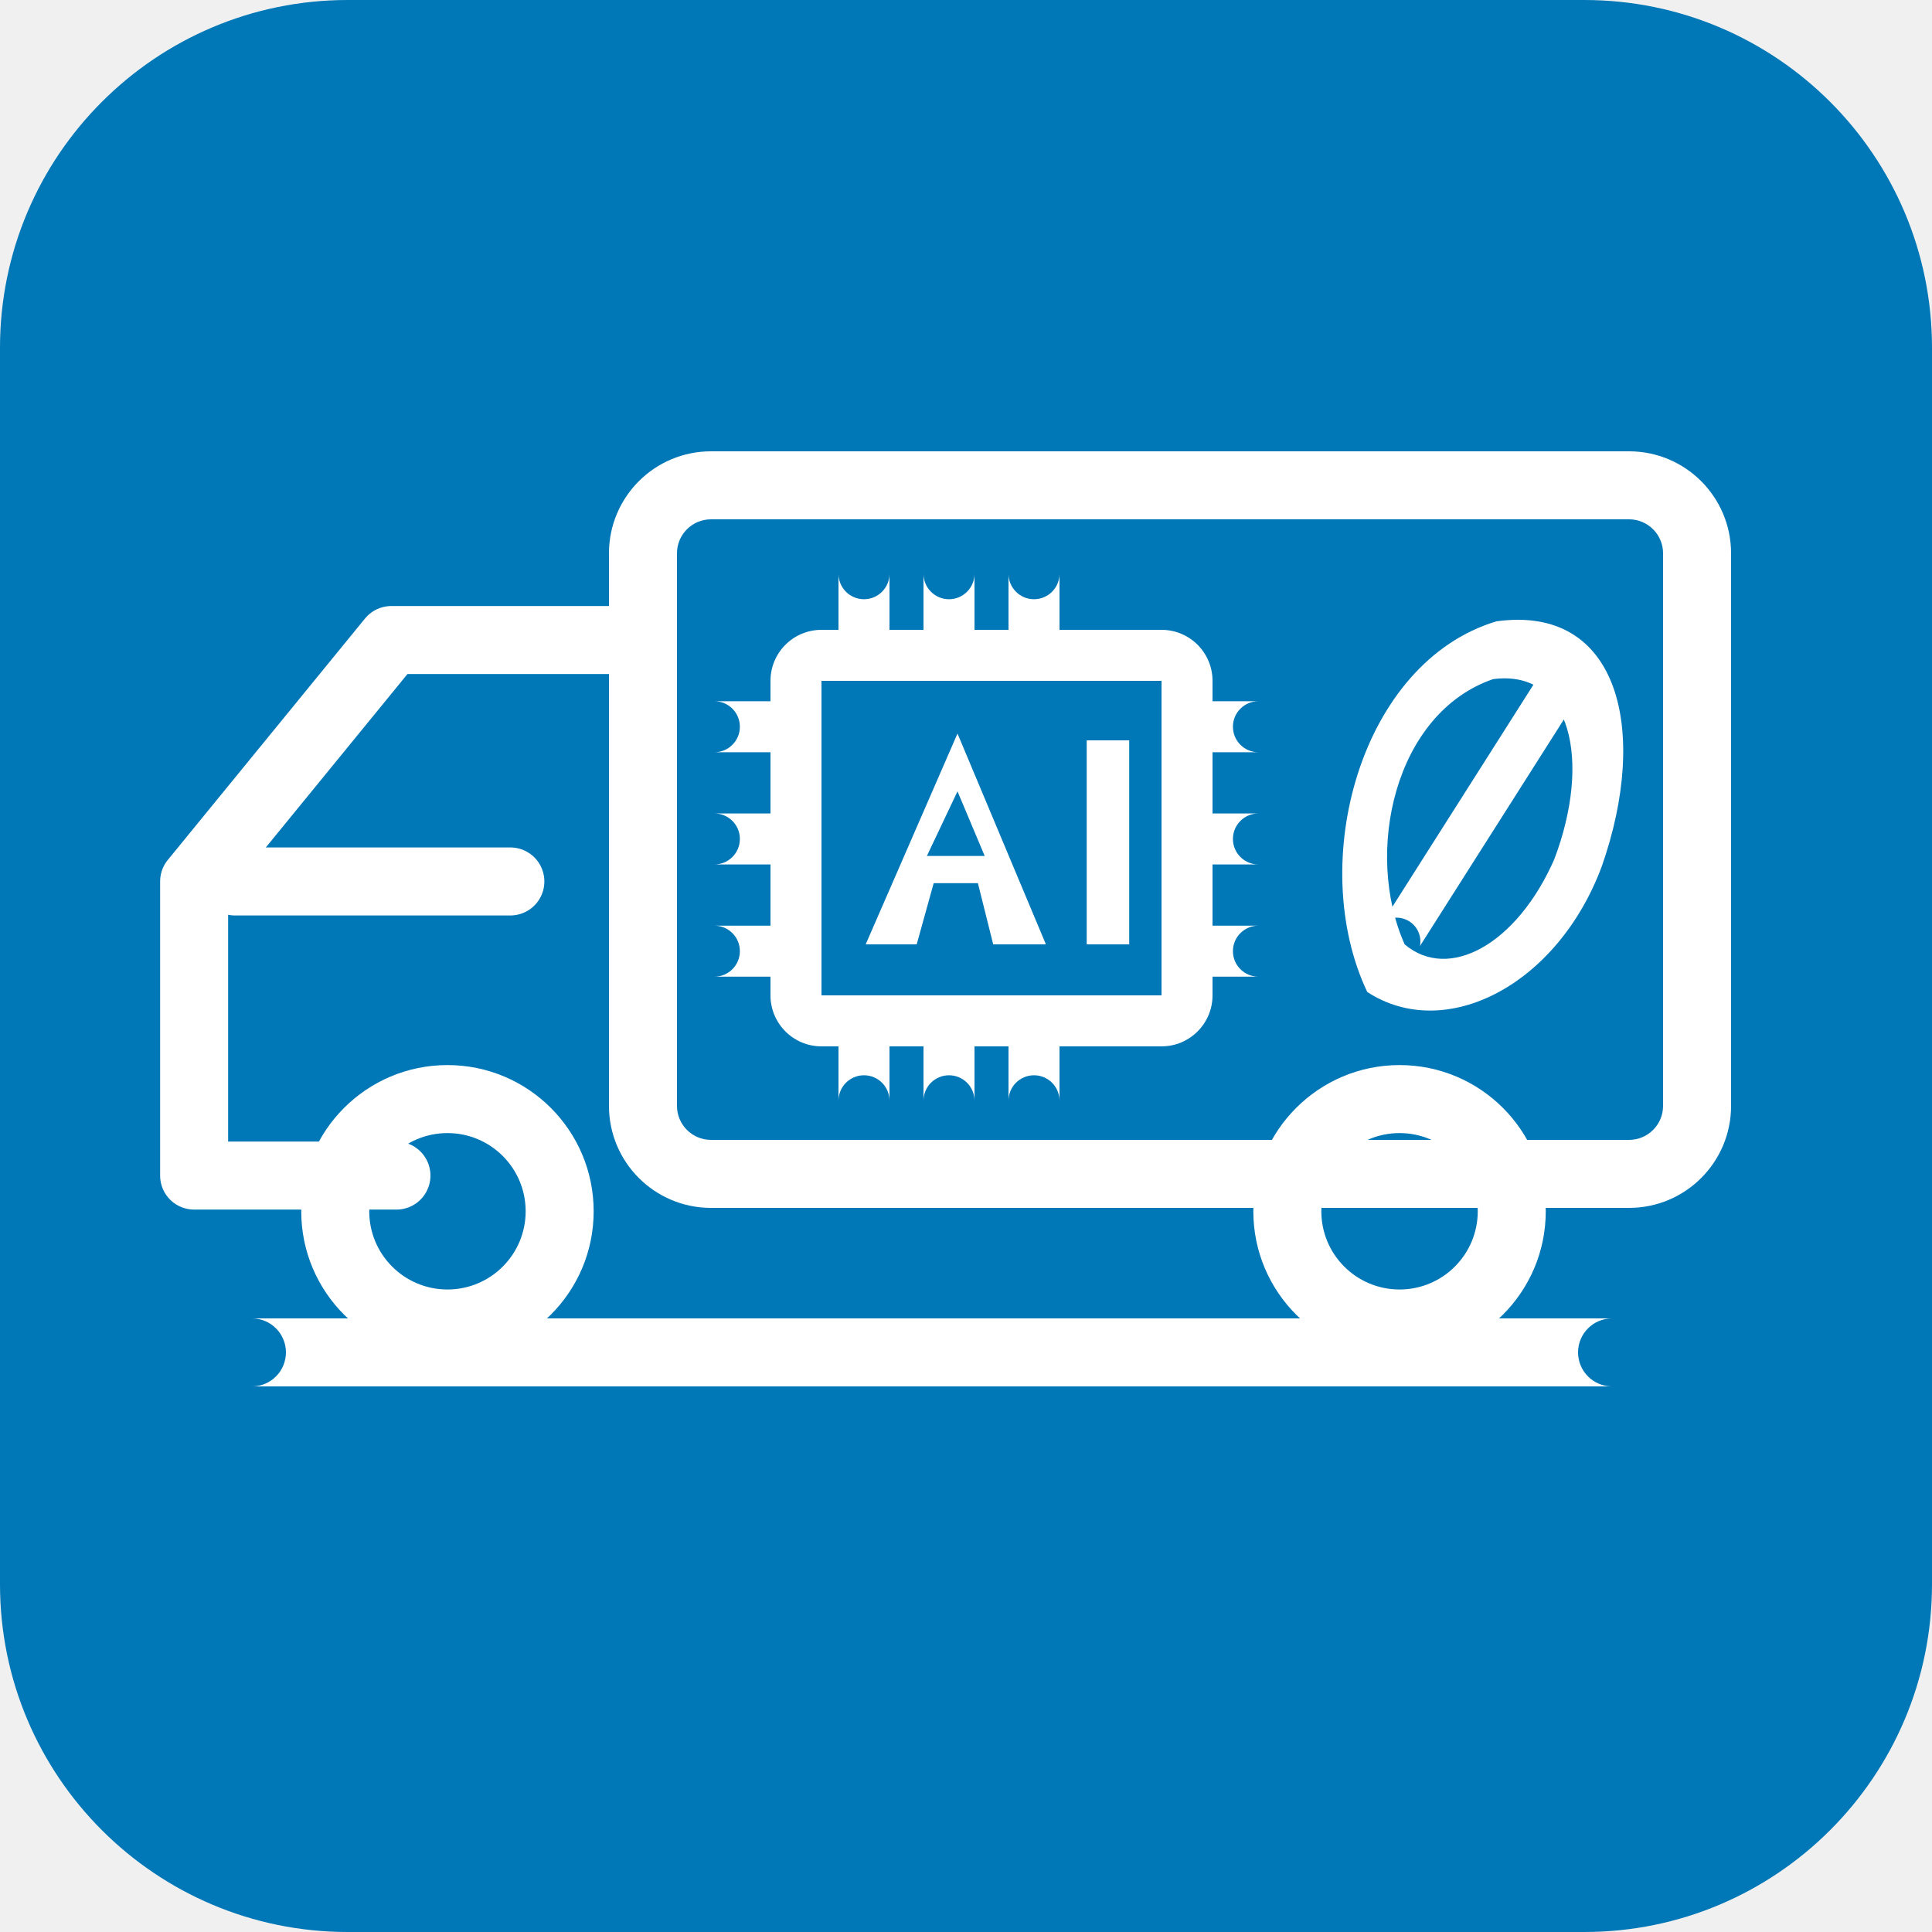
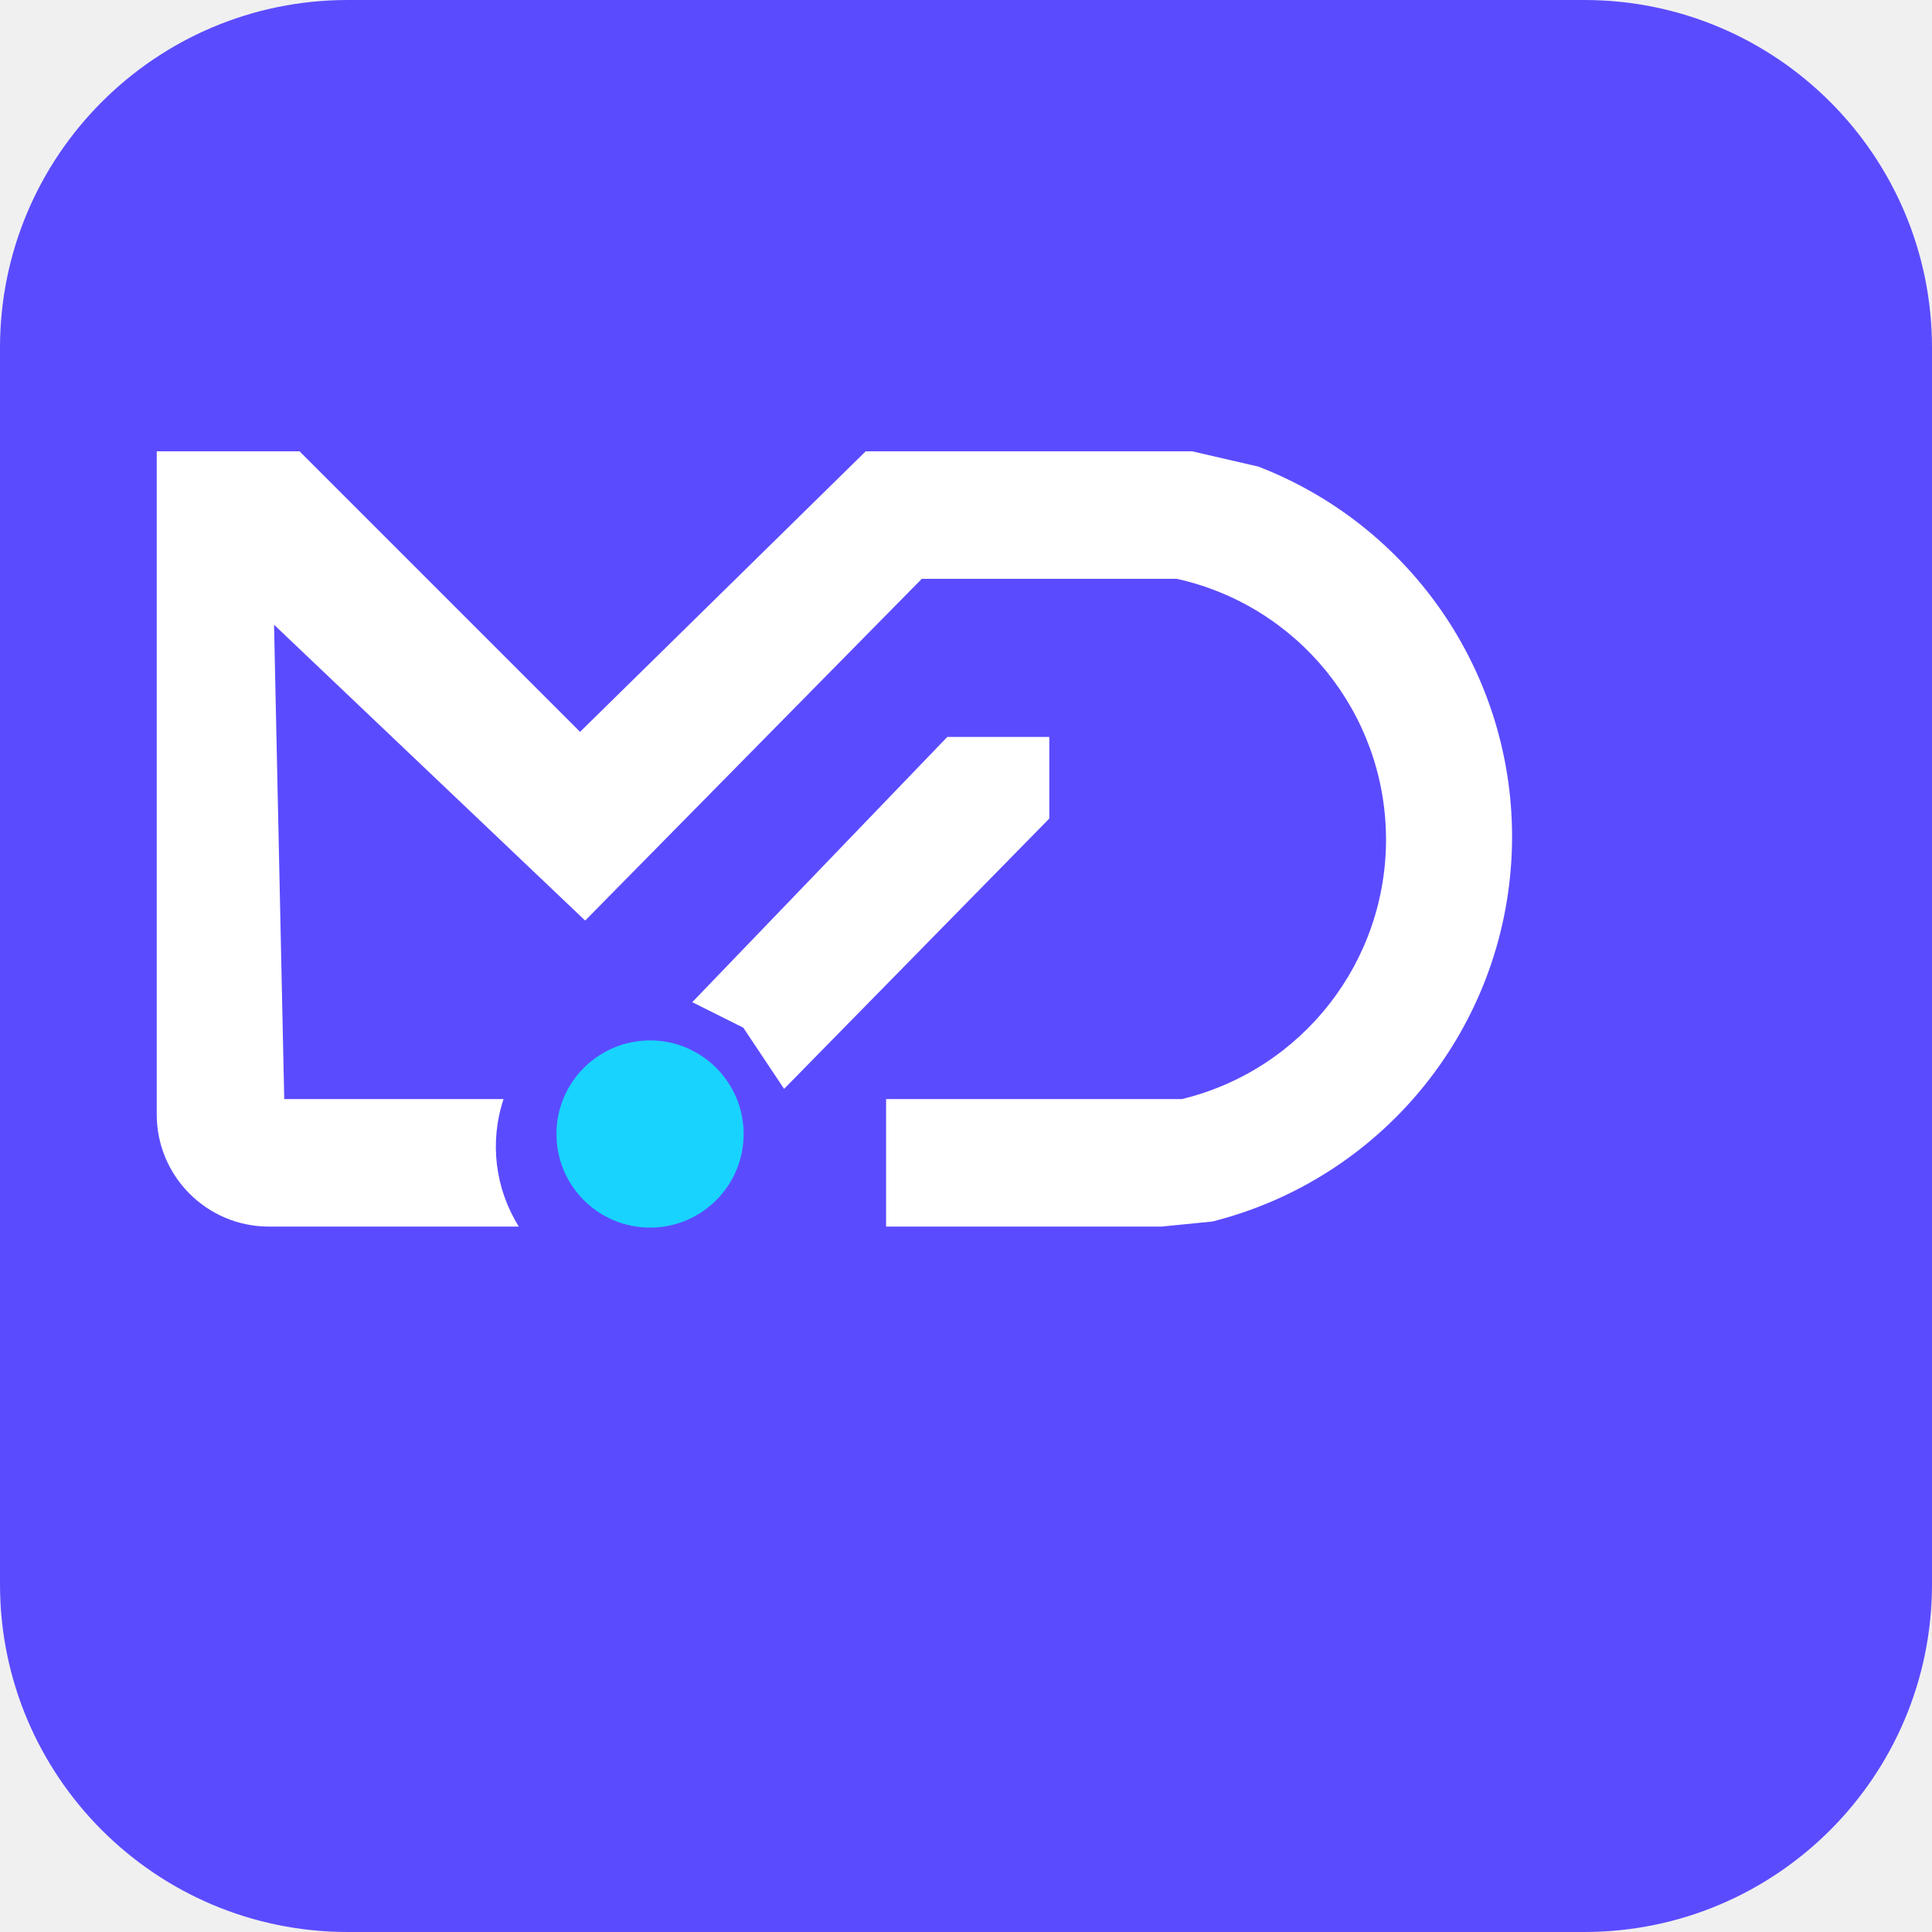
<svg xmlns="http://www.w3.org/2000/svg" viewBox="0 0 100 100" role="img">
-   <rect width="100" height="100" rx="18" fill="#0077B6" />
+   <rect width="100" height="100" rx="18" fill="#5B4BFF" />
  <g transform="translate(6 4) scale(0.88)">
-     <g>
-       <path fill="#FFFFFF" fill-rule="evenodd" d="M35 22H89A6 6 0 0 1 95 28V60.5A6 6 0 0 1 89 66.5H35A6 6 0 0 1 29 60.5V28A6 6 0 0 1 35 22ZM35 26H89A2 2 0 0 1 91 28V60.5A2 2 0 0 1 89 62.5H35A2 2 0 0 1 33 60.5V28A2 2 0 0 1 35 26Z" />
-       <g fill="none" stroke="#FFFFFF" stroke-width="4" stroke-linecap="round" stroke-linejoin="round">
-         <path d="M31 33.1H16.2L4.6 47.3V64.6H16.5" />
-         <path d="M7 47.3H23.2" />
-       </g>
-       <path fill="#FFFFFF" d="M8 77L88 77A2 2 0 0 1 88 73L8 73A2 2 0 0 1 8 77Z" />
-       <path fill="#FFFFFF" fill-rule="evenodd" d="M10.9 66.7A8.6 8.6 0 1 1 28.1 66.7A8.6 8.6 0 1 1 10.9 66.7ZM14.9 66.7A4.6 4.6 0 1 1 24.1 66.7A4.6 4.6 0 1 1 14.9 66.7Z" />
-       <path fill="#FFFFFF" fill-rule="evenodd" d="M66.9 66.7A8.6 8.6 0 1 1 84.1 66.7A8.6 8.6 0 1 1 66.9 66.7ZM70.9 66.7A4.6 4.6 0 1 1 80.1 66.7A4.6 4.6 0 1 1 70.9 66.7Z" />
-       <path fill="#FFFFFF" fill-rule="evenodd" d="M41.5 32.5H61.5A3 3 0 0 1 64.5 35.5V54A3 3 0 0 1 61.5 57H41.5A3 3 0 0 1 38.5 54V35.5A3 3 0 0 1 41.5 32.5ZM41.5 35.5H61.5V54H41.5Z" />
-       <path fill="#FFFFFF" d="M45.5 33.6L45.5 29.2A1.5 1.5 0 0 1 42.5 29.2L42.5 33.6L45.5 33.6Z" />
-       <path fill="#FFFFFF" d="M50.5 33.6L50.5 29.2A1.5 1.5 0 0 1 47.5 29.2L47.5 33.6L50.5 33.6Z" />
-       <path fill="#FFFFFF" d="M55.5 33.6L55.5 29.2A1.5 1.5 0 0 1 52.5 29.2L52.5 33.6L55.5 33.6Z" />
-       <path fill="#FFFFFF" d="M42.5 55.7L42.5 60.2A1.5 1.5 0 0 1 45.5 60.2L45.5 55.7L42.5 55.7Z" />
-       <path fill="#FFFFFF" d="M47.5 55.7L47.5 60.2A1.5 1.5 0 0 1 50.5 60.2L50.5 55.7L47.5 55.7Z" />
-       <path fill="#FFFFFF" d="M52.5 55.7L52.5 60.2A1.5 1.5 0 0 1 55.5 60.2L55.5 55.7L52.5 55.7Z" />
-       <path fill="#FFFFFF" d="M40 36.7L35.2 36.7A1.5 1.5 0 0 1 35.2 39.7L40 39.7L40 36.7Z" />
-       <path fill="#FFFFFF" d="M40 43.3L35.2 43.3A1.5 1.5 0 0 1 35.2 46.3L40 46.3L40 43.3Z" />
-       <path fill="#FFFFFF" d="M40 49.9L35.2 49.9A1.5 1.5 0 0 1 35.2 52.9L40 52.9L40 49.9Z" />
-       <path fill="#FFFFFF" d="M63 39.7L67.2 39.7A1.5 1.5 0 0 1 67.2 36.7L63 36.7L63 39.7Z" />
-       <path fill="#FFFFFF" d="M63 46.3L67.2 46.3A1.5 1.5 0 0 1 67.2 43.3L63 43.3L63 46.3Z" />
-       <path fill="#FFFFFF" d="M63 52.9L67.2 52.9A1.5 1.5 0 0 1 67.2 49.9L63 49.9L63 52.9Z" />
-       <path fill="#FFFFFF" fill-rule="evenodd" d="M73.6 53.8C70 46.2 73.2 34.4 81.2 32C88.4 31 90.2 38.4 87.4 46.4C84.8 53.4 78.2 56.8 73.6 53.8ZM75.8 51C73.4 45.6 75.2 37.4 81 35.4C85.6 34.8 86.8 40.2 84.6 46C82.4 51 78.4 53.2 75.8 51Z" />
-       <path fill="#FFFFFF" d="M76.7 51.1L86.1 36.3A1.4 1.4 0 0 1 83.9 34.9L74.5 49.7A1.4 1.4 0 0 1 76.7 51.1Z" />
-       <path fill="#FFFFFF" fill-rule="evenodd" d="M49.5 38.6L54.7 51H51.6L50.7 47.4H48.1L47.1 51H44.1L49.5 38.6ZM49.5 42L51.1 45.8H47.7Z" />
-       <path fill="#FFFFFF" d="M57.1 39H59.6V51H57.1Z" />
+     <g transform="translate(-8.4 11.2) scale(0.3)">
+       <path fill="#FFFFFF" d="M36 36 L36 166 A22 22 0 0 0 58 188 L107 188 A29.5 29.5 0 0 1 104 163 L61 163 L59 70 L120 128 L186 61 L236 61 A52.36 52.36 0 0 1 237 163 L179 163 L179 188 L233 188 L243 187 A77.81 77.81 0 0 0 252 39 L239 36 L175 36 L119 91 L64 36 Z" />
+       <path fill="#FFFFFF" d="M211 92 L191 92 L141 144 L151 149 L159 161 L211 108 Z" />
+       <circle cx="132.72" cy="169.85" r="18.35" fill="#19D3FF" />
    </g>
  </g>
</svg>
